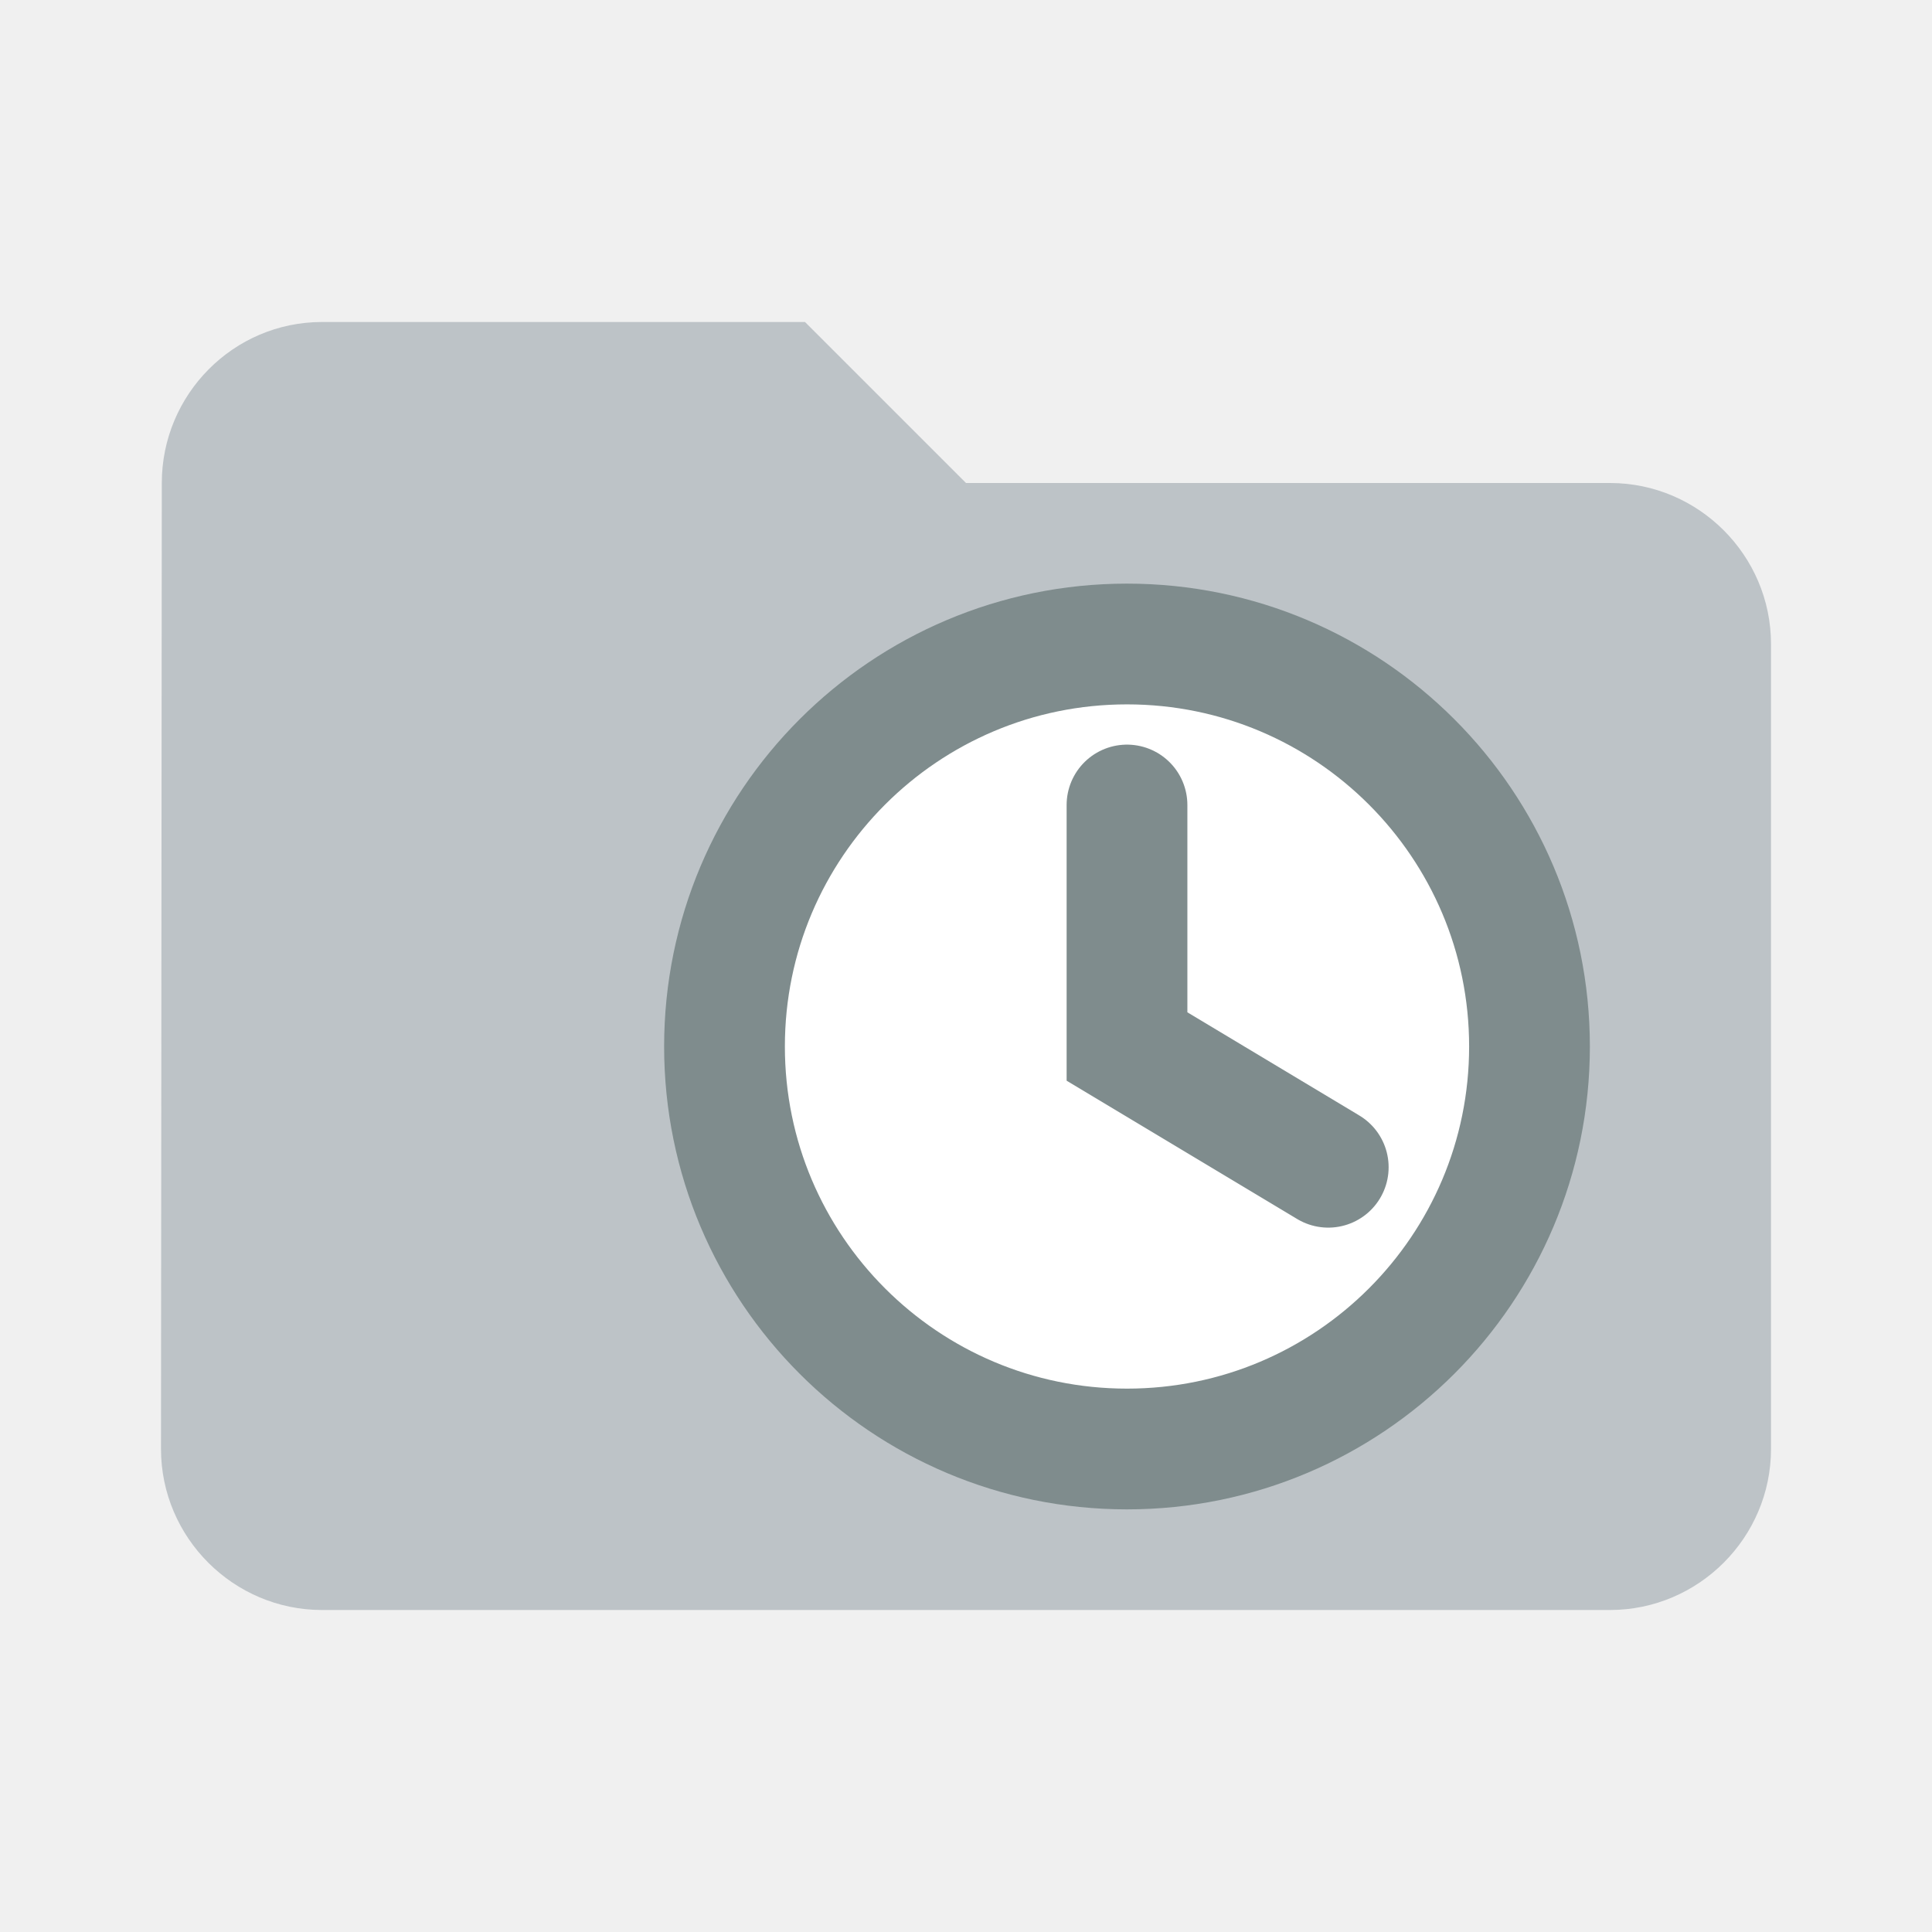
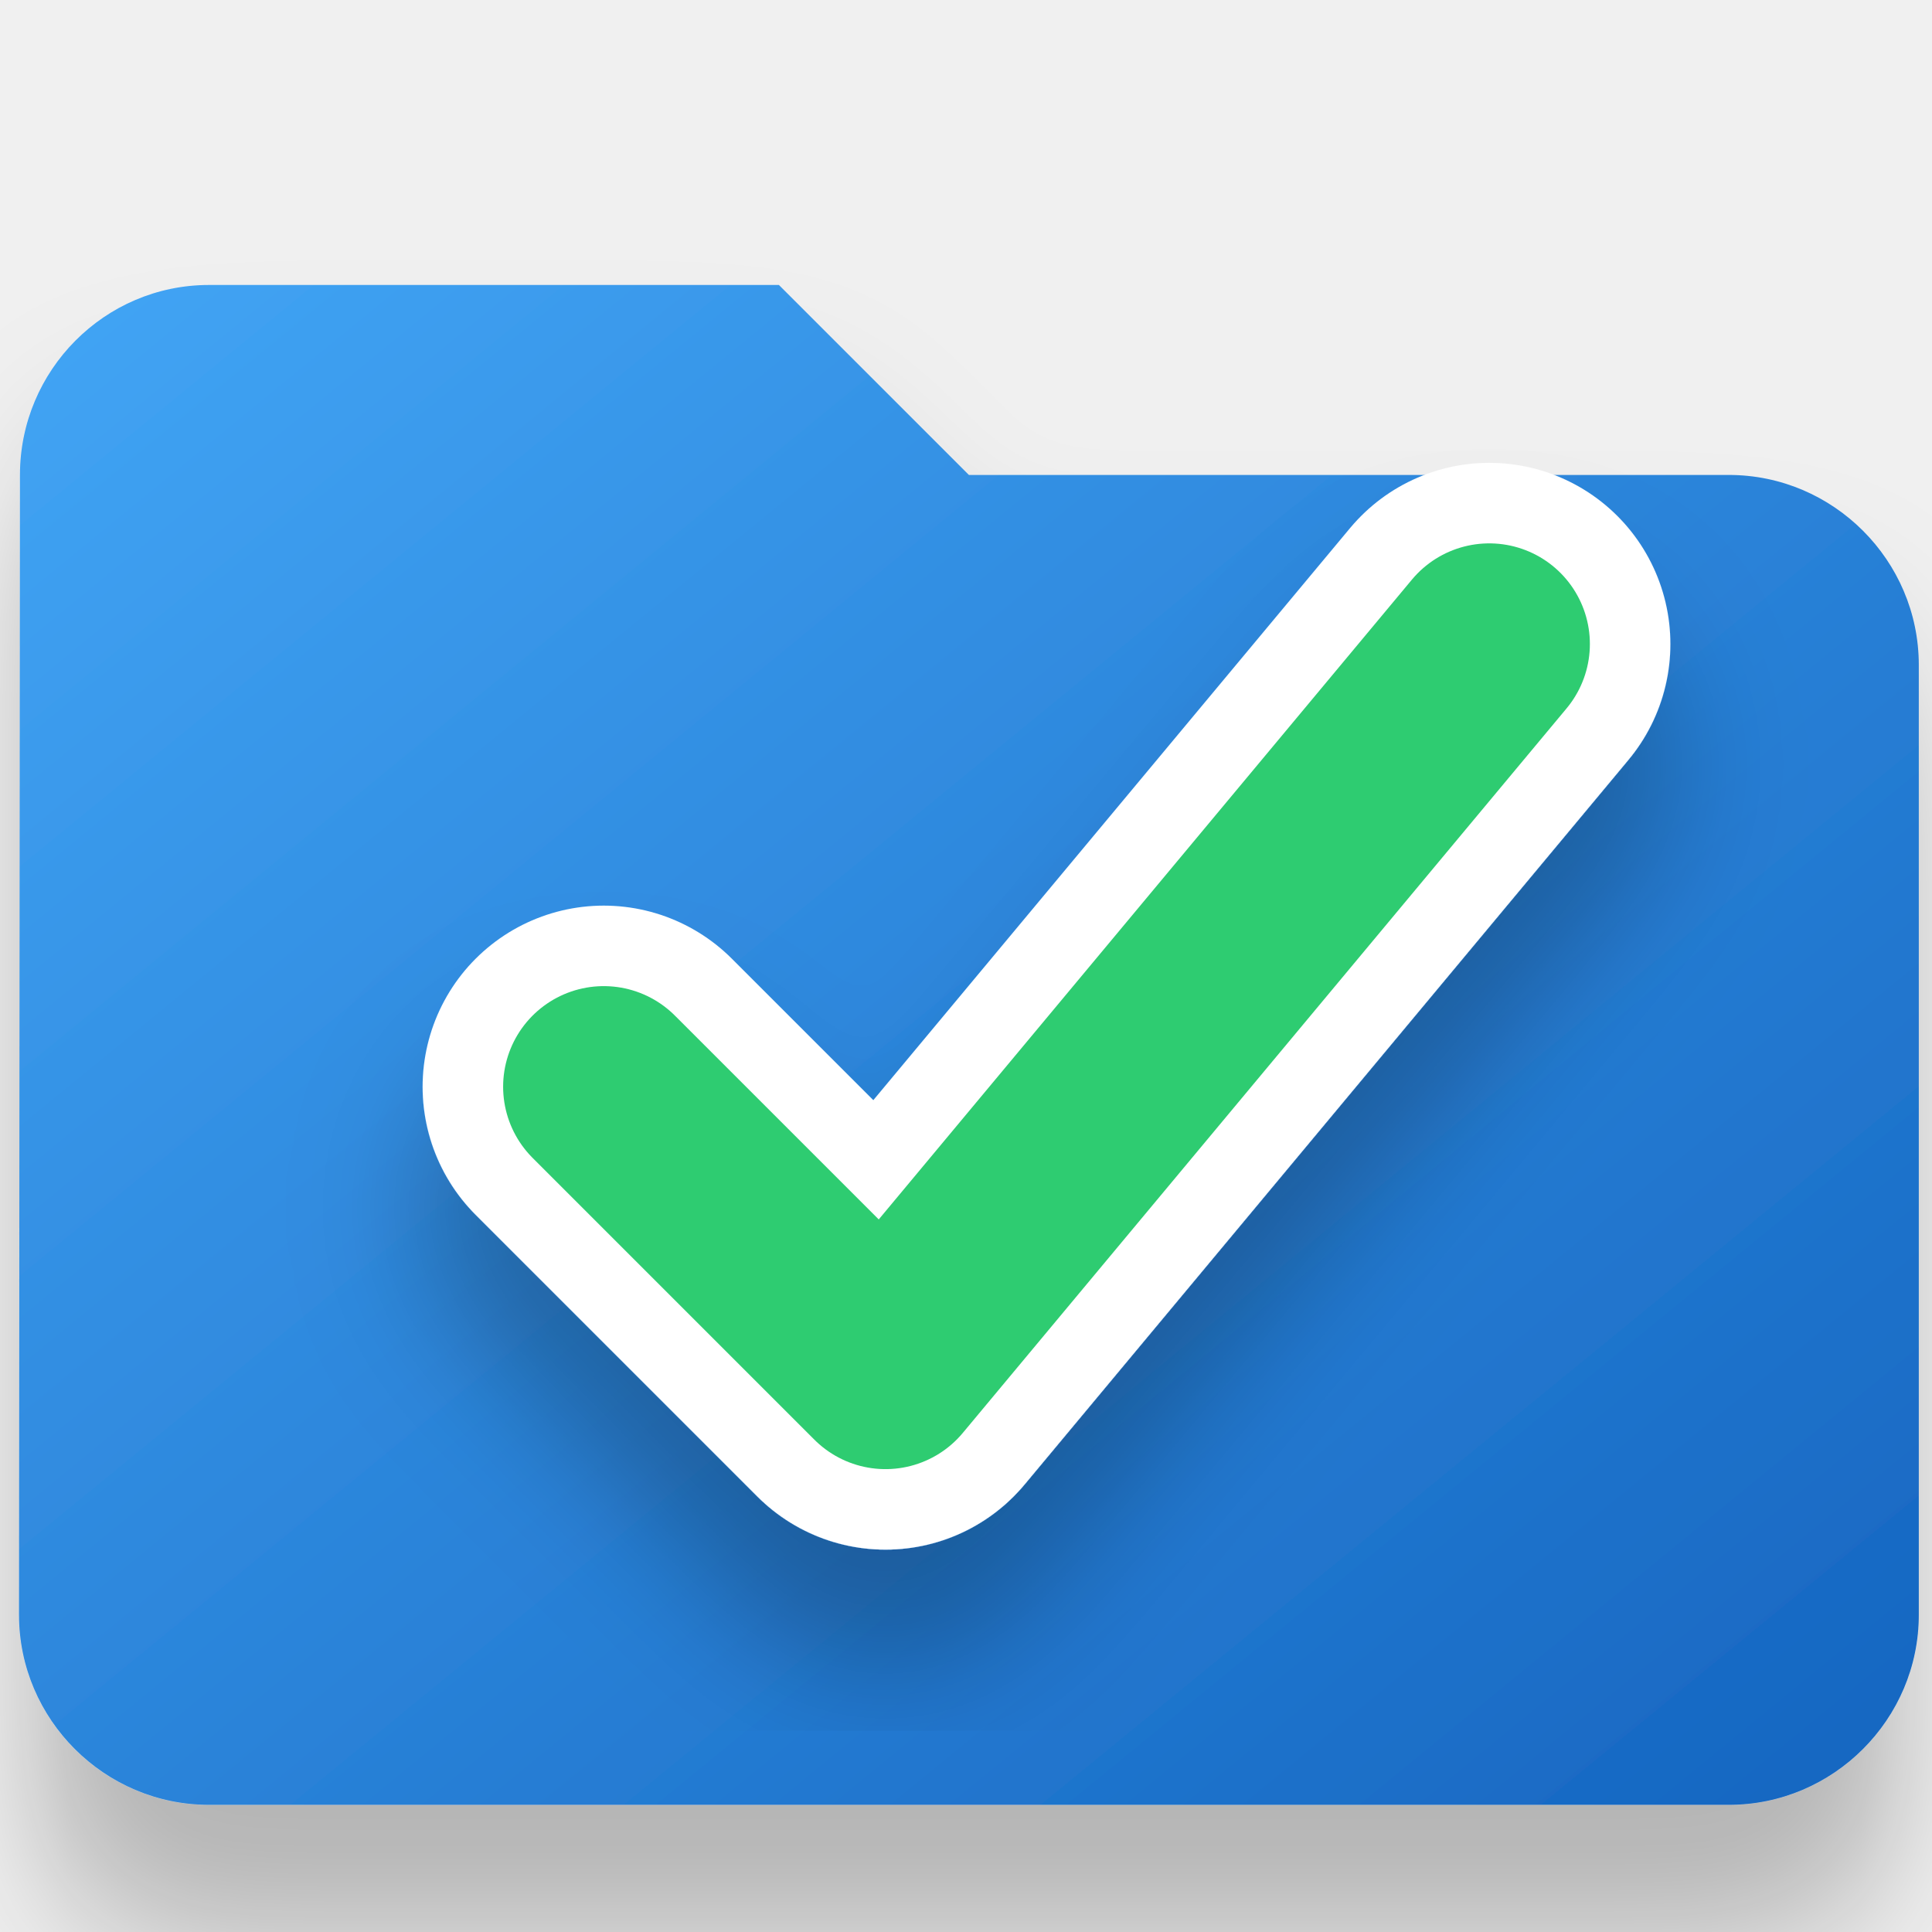
<svg xmlns="http://www.w3.org/2000/svg" viewBox="0 0 24 24">
-   <path d="M10 4H4c-1.1 0-1.99.9-1.99 2L2 18c0 1.1.9 2 2 2h16c1.1 0 2-.9 2-2V8c0-1.1-.9-2-2-2h-8l-2-2z" fill="#BDC3C7" />
-   <circle cx="14" cy="13" r="5" fill="#FFFFFF" stroke="#7F8C8D" stroke-width="1.5" />
-   <path d="M14 10v3l2.5 1.5" stroke="#7F8C8D" stroke-width="1.5" stroke-linecap="round" fill="none" />
+   <defs>
+     <linearGradient id="folderGrad" x1="0%" y1="0%" x2="100%" y2="100%">
+       <stop offset="0%" stop-color="#42A5F5" />
+       <stop offset="100%" stop-color="#1565C0" />
+     </linearGradient>
+     <filter id="dropShadow" x="-50%" y="-50%" width="200%" height="200%">
+       <feDropShadow dx="0" dy="1.5" stdDeviation="0.8" flood-color="#000000" flood-opacity="0.25" />
+     </filter>
+   </defs>
+   <g transform="scale(1.18) translate(-1.8, -1)">
+     <path d="M10 4H4c-1.1 0-1.99.9-1.99 2L2 18c0 1.1.9 2 2 2h16c1.1 0 2-.9 2-2V8c0-1.1-.9-2-2-2h-8l-2-2z" fill="url(#folderGrad)" filter="url(#dropShadow)" />
+   </g>
+   <g filter="url(#dropShadow)">
+     <path d="M7.5 13.5 l3.5 3.5 L18.5 8" fill="none" stroke="#FFFFFF" stroke-width="4.5" stroke-linecap="round" stroke-linejoin="round" />
+     <path d="M7.5 13.5 l3.5 3.5 L18.5 8" fill="none" stroke="#2ECC71" stroke-width="2.5" stroke-linecap="round" stroke-linejoin="round" />
+   </g>
</svg>
